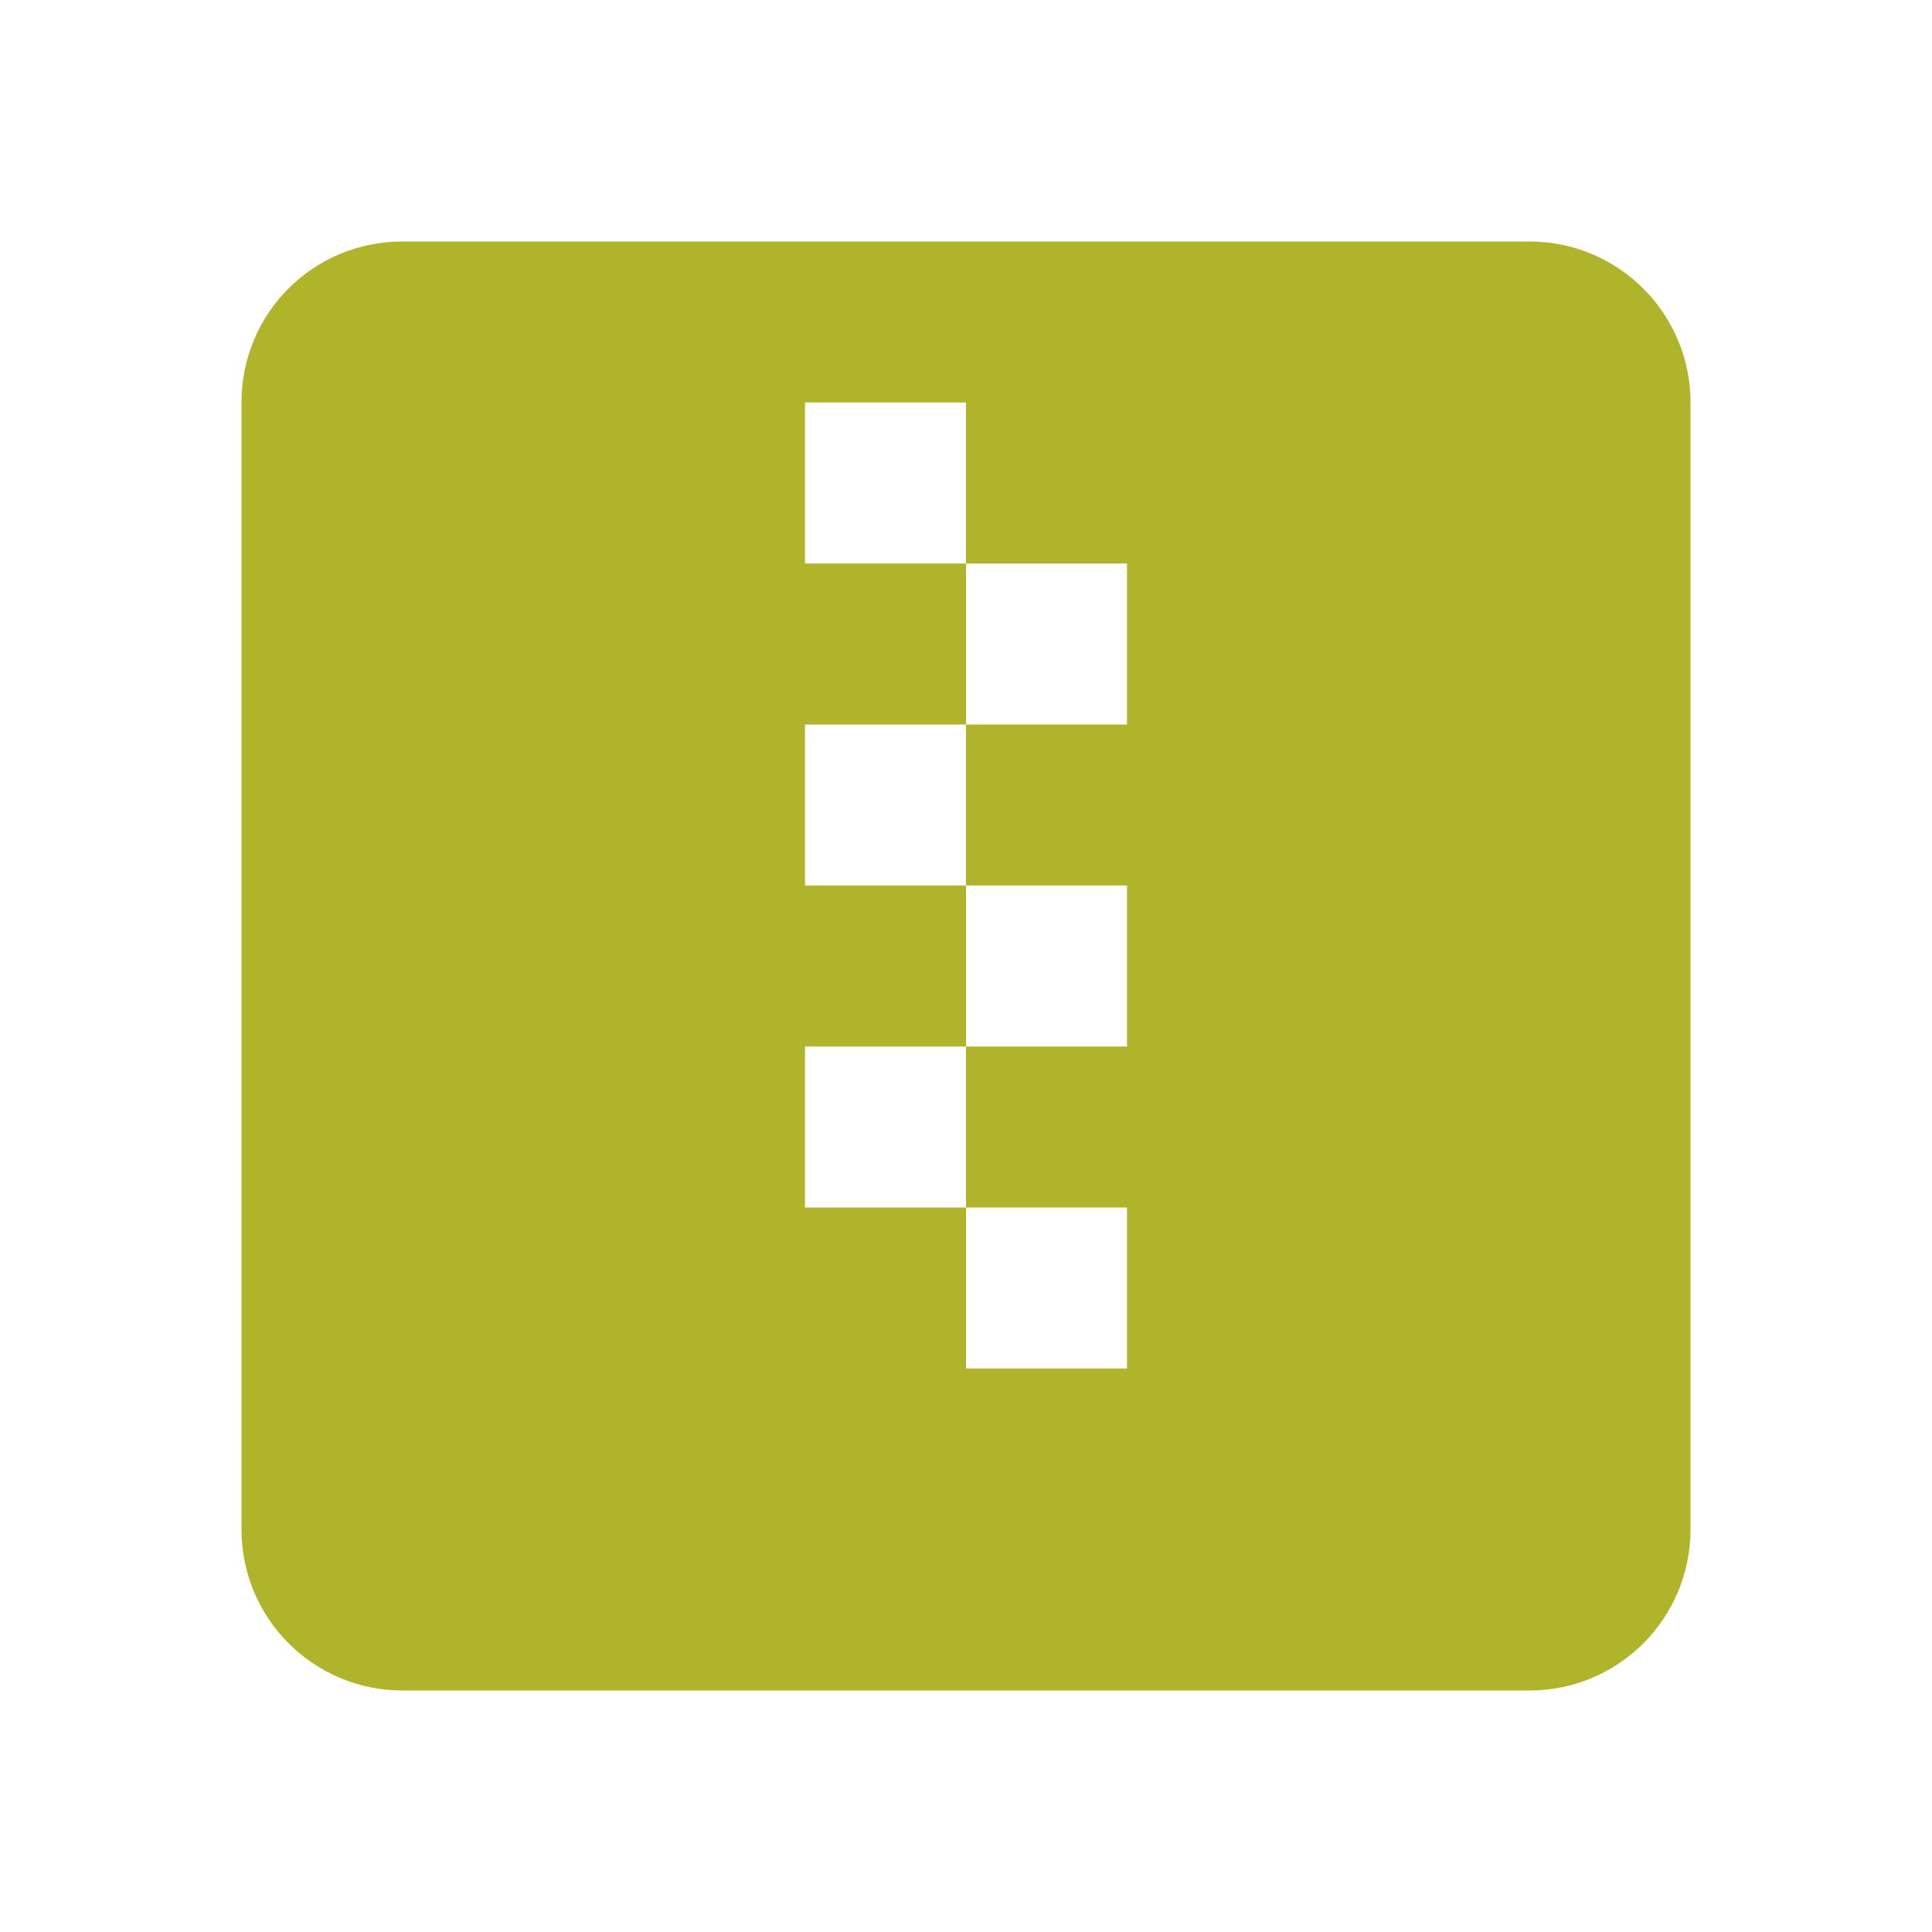
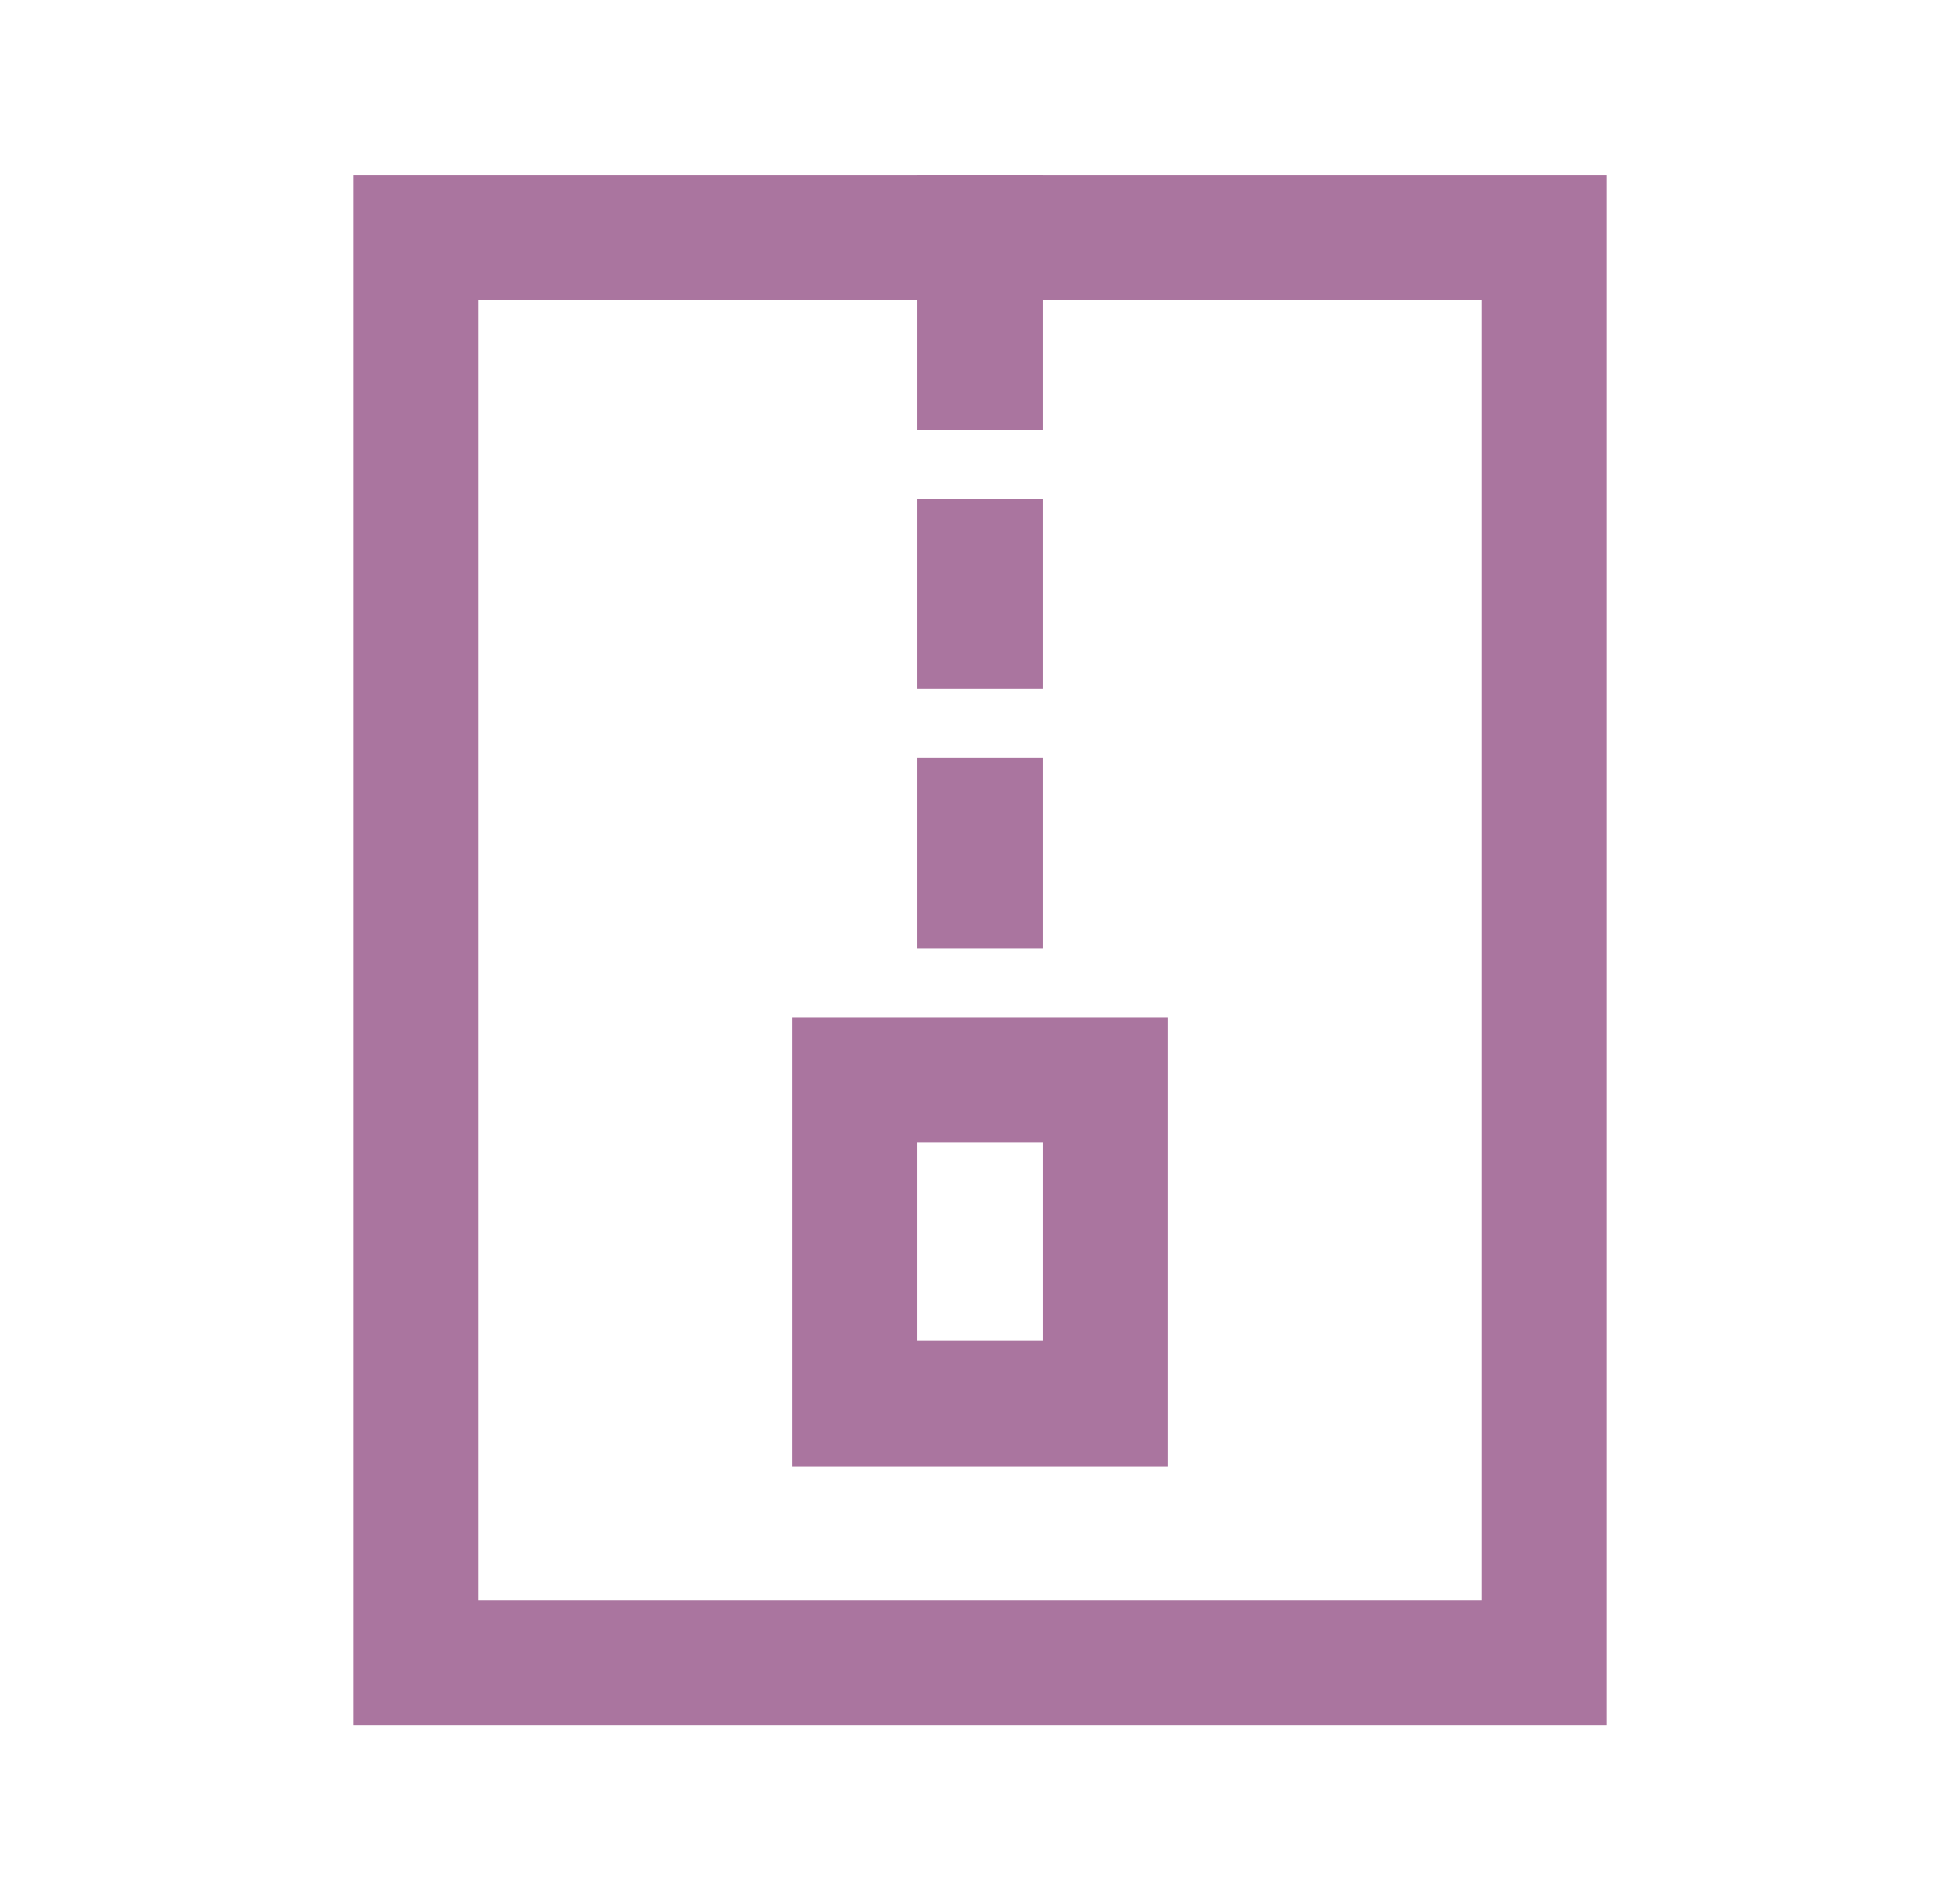
- <svg xmlns="http://www.w3.org/2000/svg" version="1.1" width="24" height="24" viewBox="0 0 24 24" id="svg2">
-   <defs id="defs8" />
-   <path d="M14,17H12V15H10V13H12V15H14M14,9H12V11H14V13H12V11H10V9H12V7H10V5H12V7H14M19,3H5C3.89,3 3,3.89 3,5V19A2,2 0 0,0 5,21H19A2,2 0 0,0 21,19V5C21,3.89 20.1,3 19,3Z" id="path4" style="fill:#afb42b;fill-opacity:1" />
+ <svg xmlns="http://www.w3.org/2000/svg" width="33" height="32" viewBox="0 0 33 32">
+   <g fill="none" fill-rule="evenodd" stroke="#AA759F" stroke-width="2.111" transform="translate(7 4)" stroke-linecap="square">
+     <polygon points="7.389 14.182 11.611 14.182 11.611 19.636 7.389 19.636" />
+     <path d="M9.5 0L9.5 2.182M9.5 5.455L9.5 6.545M9.5 9.818L9.5 10.909" />
+     <polygon points="0 0 19 0 19 24 0 24" />
+   </g>
</svg>
